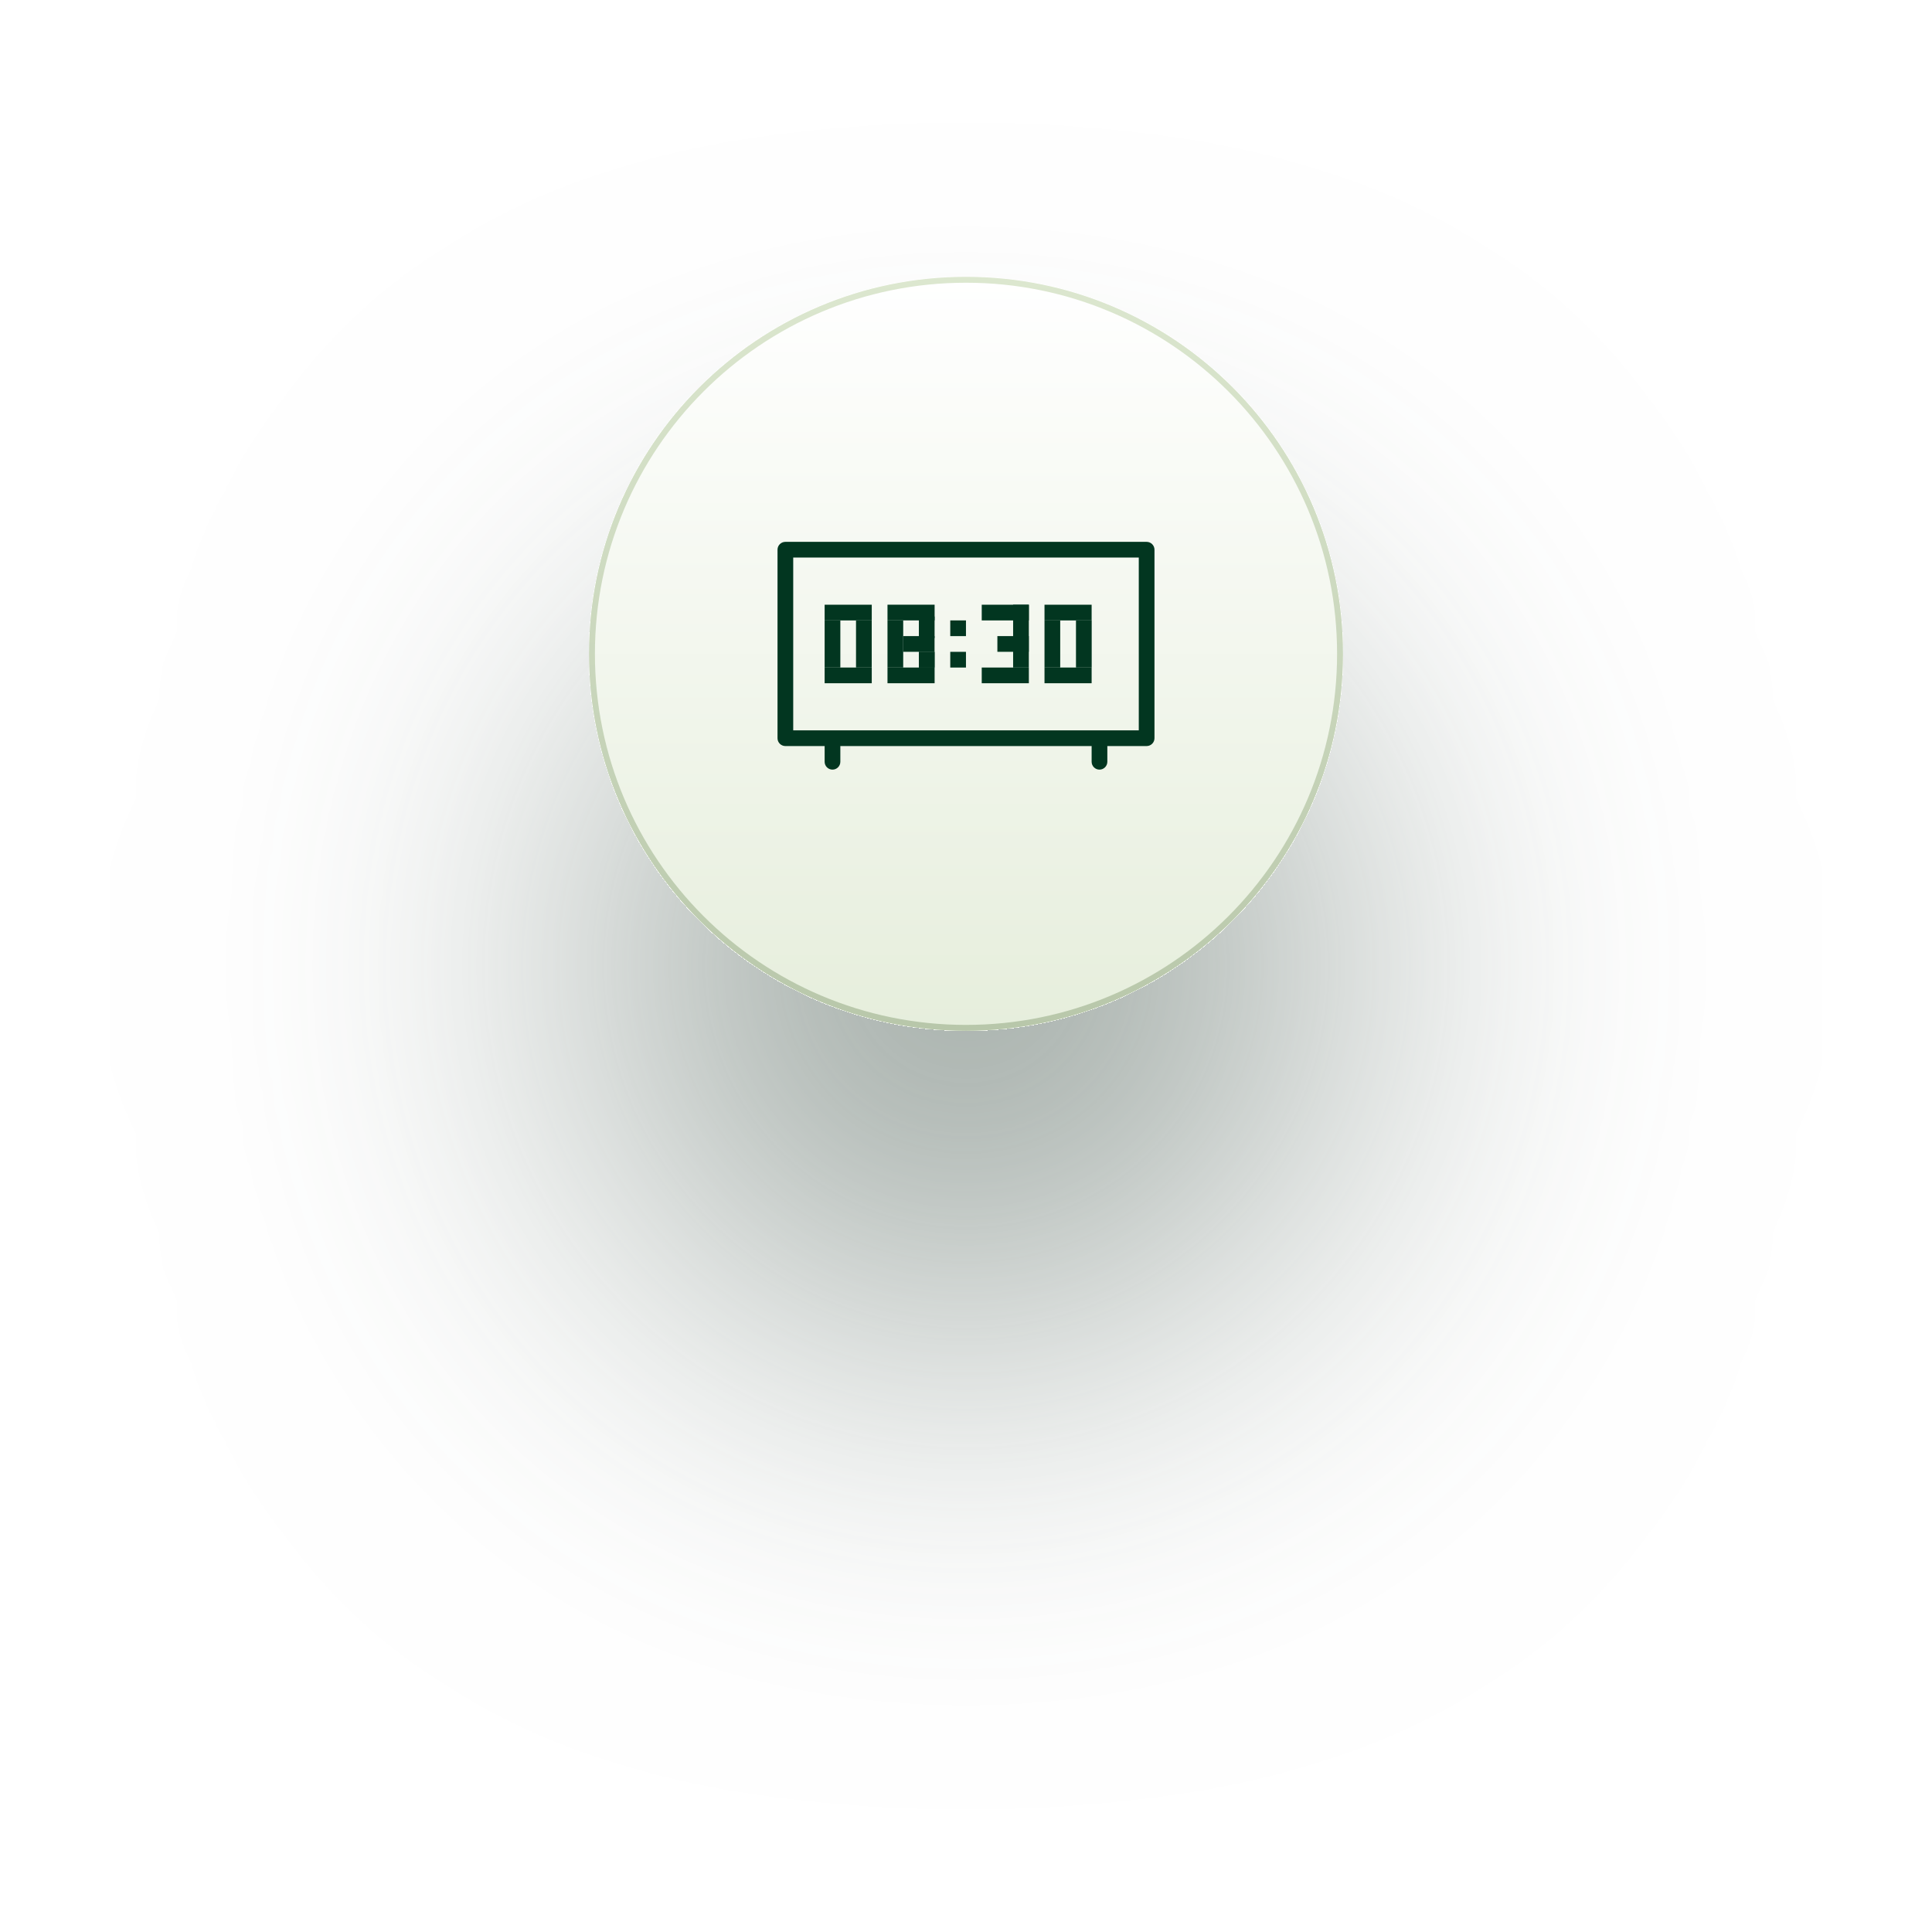
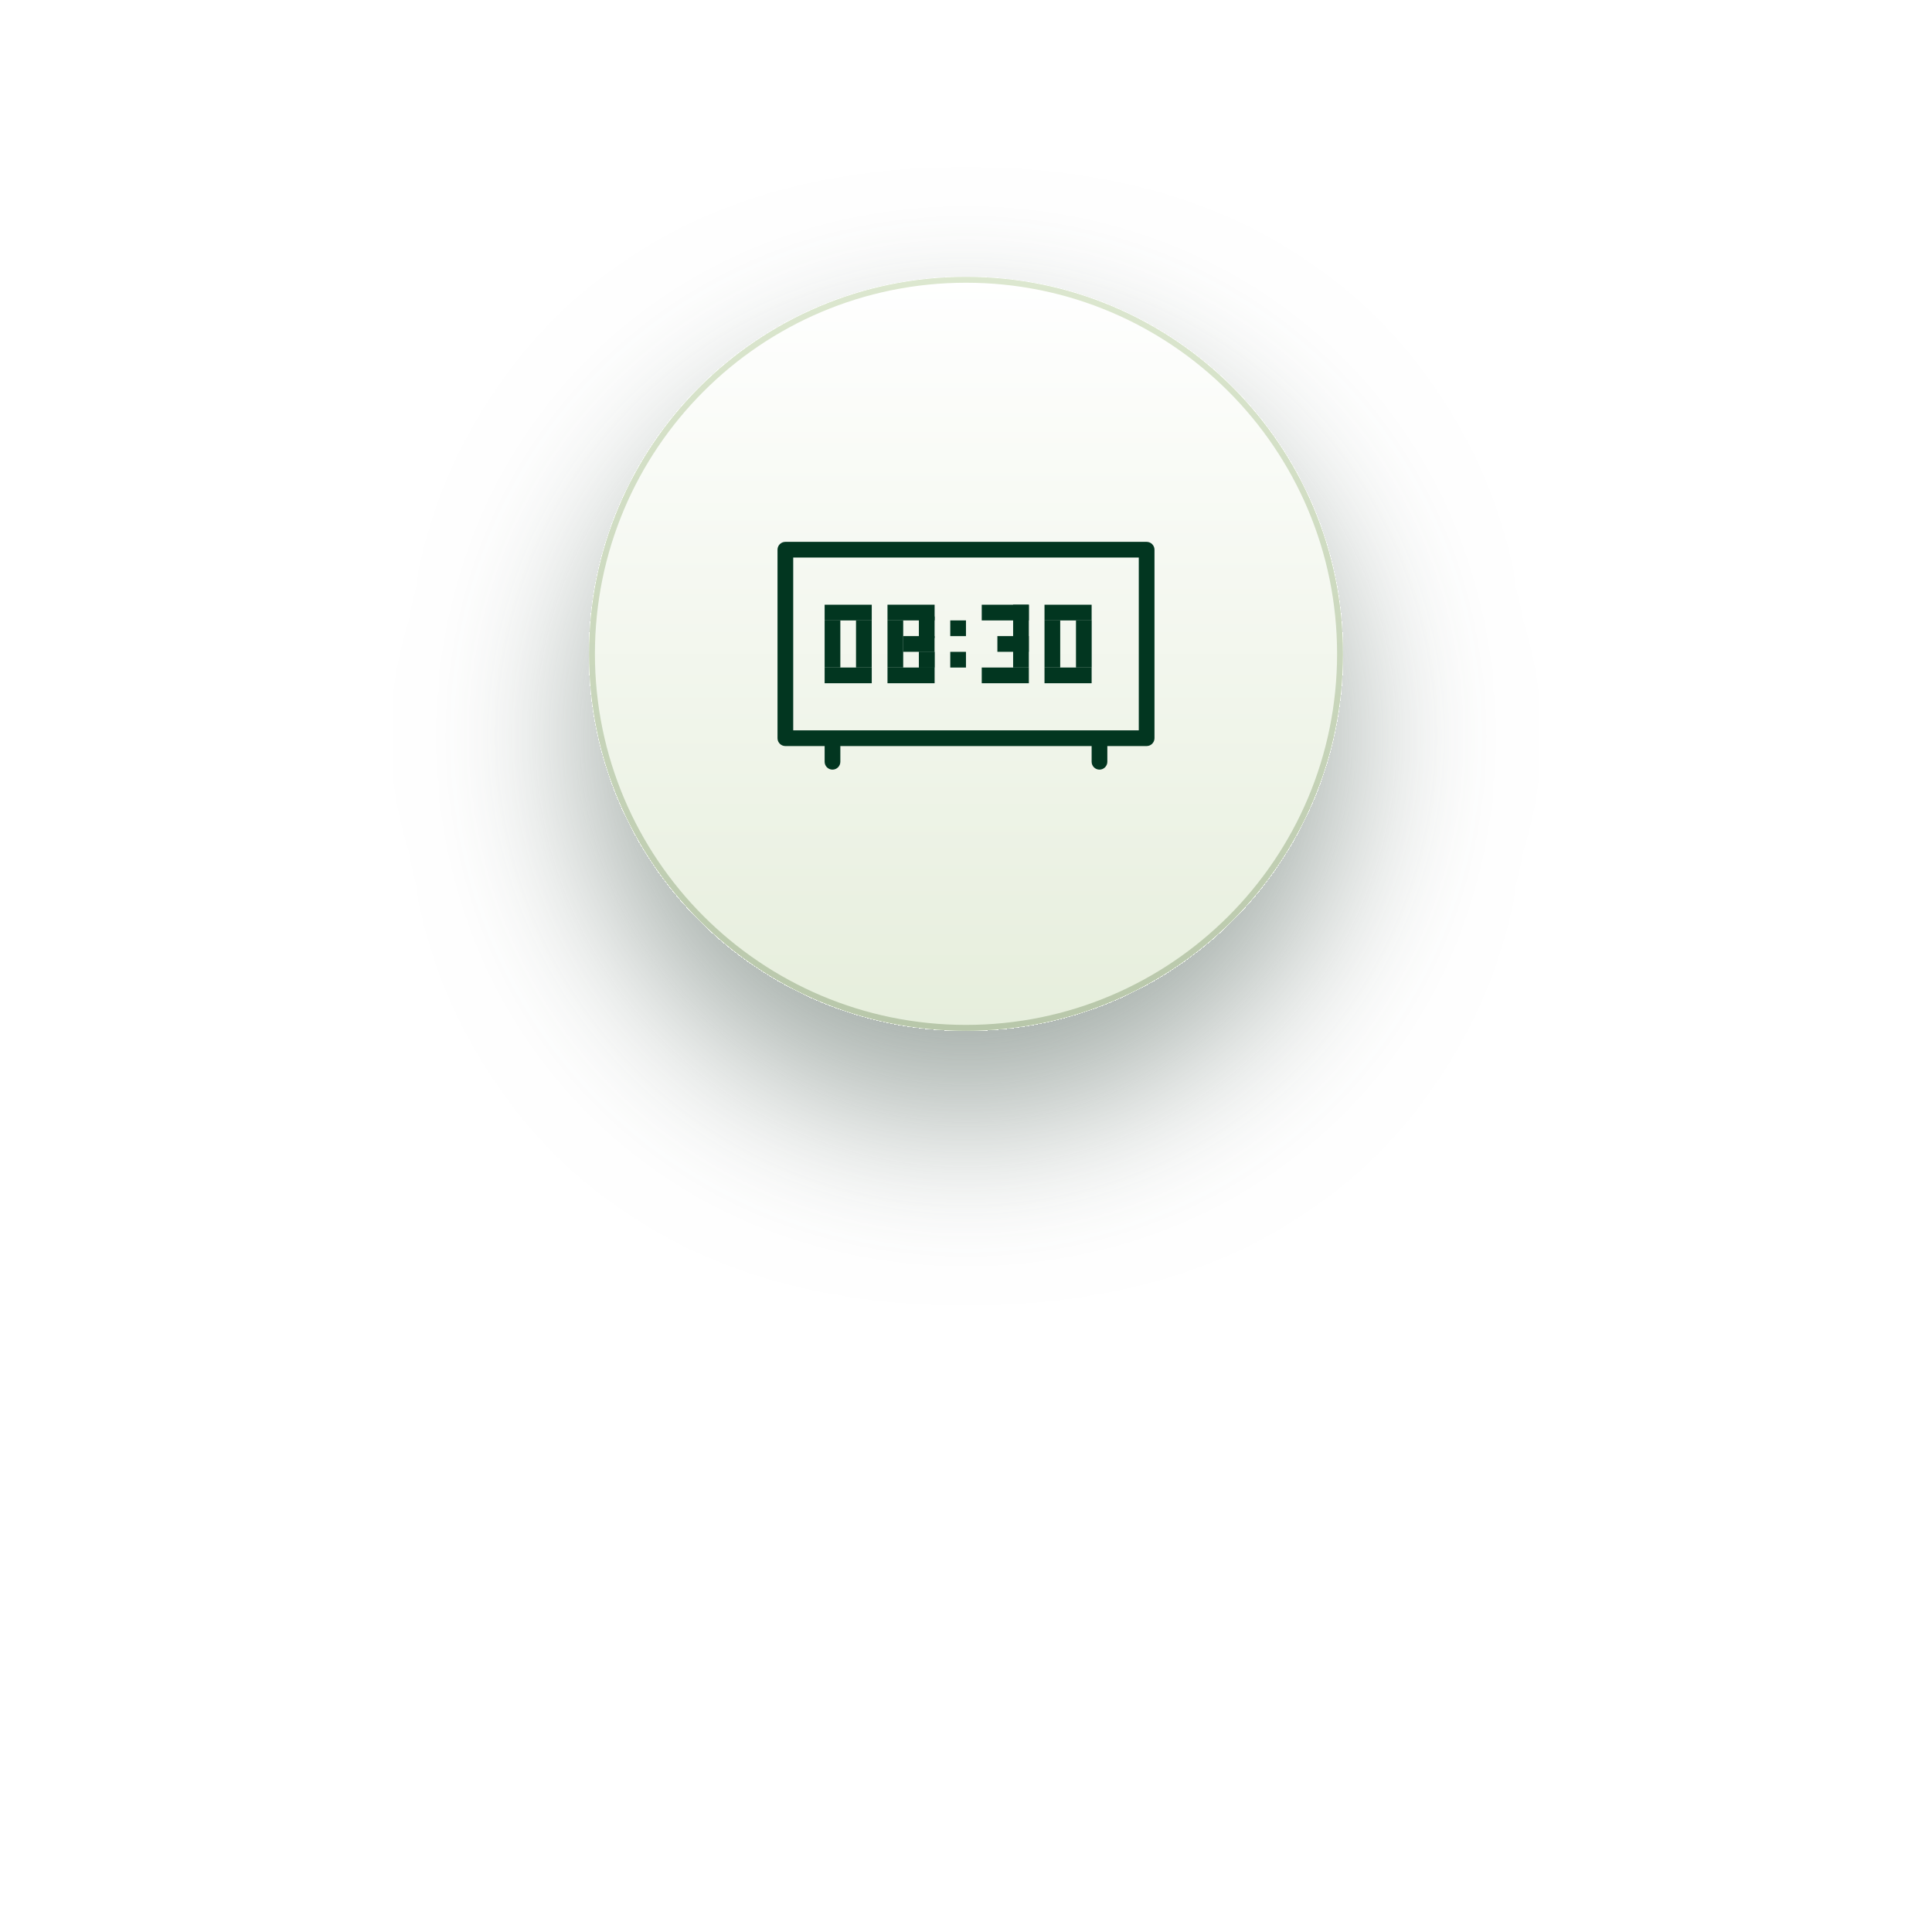
<svg xmlns="http://www.w3.org/2000/svg" width="328" height="328" viewBox="0 0 328 328" fill="none">
  <g filter="url(#filter0_d_25106_1399)">
    <circle cx="164" cy="111" r="64" fill="url(#paint0_linear_25106_1399)" />
    <circle cx="164" cy="111" r="63.5" stroke="url(#paint1_linear_25106_1399)" />
  </g>
  <path d="M194.667 126.659H133.333C132.597 126.659 132 126.059 132 125.326V93.326C132 92.592 132.597 91.992 133.333 91.992H194.667C195.4 91.992 196 92.592 196 93.326V125.326C196 126.059 195.4 126.659 194.667 126.659ZM134.667 123.992H193.333V94.659H134.667V123.992Z" fill="#023620" />
  <path d="M140 113.328H148V115.995H140V113.328Z" fill="#023620" />
  <path d="M145.328 105.328H147.995V113.328H145.328V105.328Z" fill="#023620" />
  <path d="M140 105.328H142.667V113.328H140V105.328Z" fill="#023620" />
  <path d="M140 102.664H148V105.331H140V102.664Z" fill="#023620" />
  <path d="M150.672 113.328H158.672V115.995H150.672V113.328Z" fill="#023620" />
  <path d="M150.672 102.66H158.672V105.327H150.672V102.66Z" fill="#023620" />
  <path d="M150.672 105.328H153.339V113.328H150.672V105.328Z" fill="#023620" />
  <path d="M153.328 107.992H158.661V110.659H153.328V107.992Z" fill="#023620" />
  <path d="M166.672 113.328H174.672V115.995H166.672V113.328Z" fill="#023620" />
  <path d="M172 102.664H174.667V113.331H172V102.664Z" fill="#023620" />
  <path d="M166.672 102.664H174.672V105.331H166.672V102.664Z" fill="#023620" />
  <path d="M169.328 107.992H174.661V110.659H169.328V107.992Z" fill="#023620" />
  <path d="M177.328 113.328H185.328V115.995H177.328V113.328Z" fill="#023620" />
  <path d="M182.672 105.328H185.339V113.328H182.672V105.328Z" fill="#023620" />
  <path d="M177.328 105.328H179.995V113.328H177.328V105.328Z" fill="#023620" />
  <path d="M177.328 102.664H185.328V105.331H177.328V102.664Z" fill="#023620" />
  <path d="M156 110.664H158.667V113.331H156V110.664Z" fill="#023620" />
  <path d="M156 110.664H158.667V113.331H156V110.664Z" fill="#023620" />
  <path d="M156 104.664H158.667V108.331H156V104.664Z" fill="#023620" />
  <path d="M161.328 105.328H163.995V107.995H161.328V105.328Z" fill="#023620" />
  <path d="M161.328 110.664H163.995V113.331H161.328V110.664Z" fill="#023620" />
  <path d="M141.333 130.661C140.597 130.661 140 130.061 140 129.328V126.661C140 125.928 140.597 125.328 141.333 125.328C142.069 125.328 142.667 125.928 142.667 126.661V129.328C142.667 130.061 142.069 130.661 141.333 130.661Z" fill="#023620" />
  <path d="M186.661 130.661C185.928 130.661 185.328 130.061 185.328 129.328V126.661C185.328 125.928 185.928 125.328 186.661 125.328C187.395 125.328 187.995 125.928 187.995 126.661V129.328C187.995 130.061 187.395 130.661 186.661 130.661Z" fill="#023620" />
  <defs>
    <filter id="filter0_d_25106_1399" x="0" y="0" width="328" height="328" filterUnits="userSpaceOnUse" color-interpolation-filters="sRGB">
      <feFlood flood-opacity="0" result="BackgroundImageFix" />
      <feColorMatrix in="SourceAlpha" type="matrix" values="0 0 0 0 0 0 0 0 0 0 0 0 0 0 0 0 0 0 127 0" result="hardAlpha" />
-       <feOffset dy="53" />
-       <feGaussianBlur stdDeviation="50" />
+       <feOffset dy="14" />
+       <feGaussianBlur stdDeviation="14" />
      <feComposite in2="hardAlpha" operator="out" />
      <feColorMatrix type="matrix" values="0 0 0 0 0.529 0 0 0 0 0.578 0 0 0 0 0.552 0 0 0 0.8 0" />
      <feBlend mode="normal" in2="BackgroundImageFix" result="effect1_dropShadow_25106_1399" />
      <feBlend mode="normal" in="SourceGraphic" in2="effect1_dropShadow_25106_1399" result="shape" />
    </filter>
    <linearGradient id="paint0_linear_25106_1399" x1="164" y1="47" x2="164" y2="175" gradientUnits="userSpaceOnUse">
      <stop stop-color="white" />
      <stop offset="1" stop-color="#E6EEDC" />
    </linearGradient>
    <linearGradient id="paint1_linear_25106_1399" x1="164" y1="47" x2="164" y2="175" gradientUnits="userSpaceOnUse">
      <stop stop-color="#DCE7CF" />
      <stop offset="1" stop-color="#B8C7AA" />
    </linearGradient>
  </defs>
</svg>
